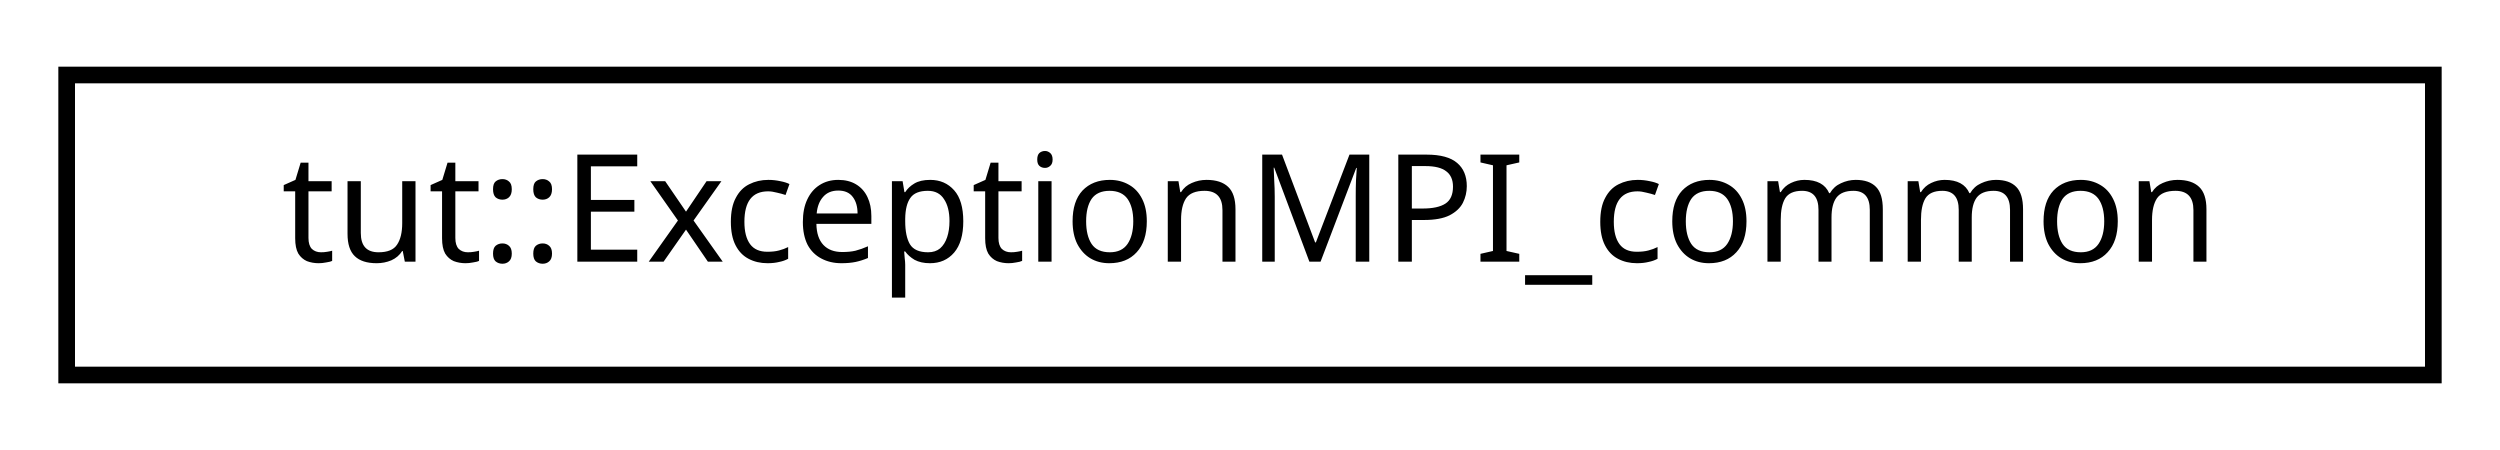
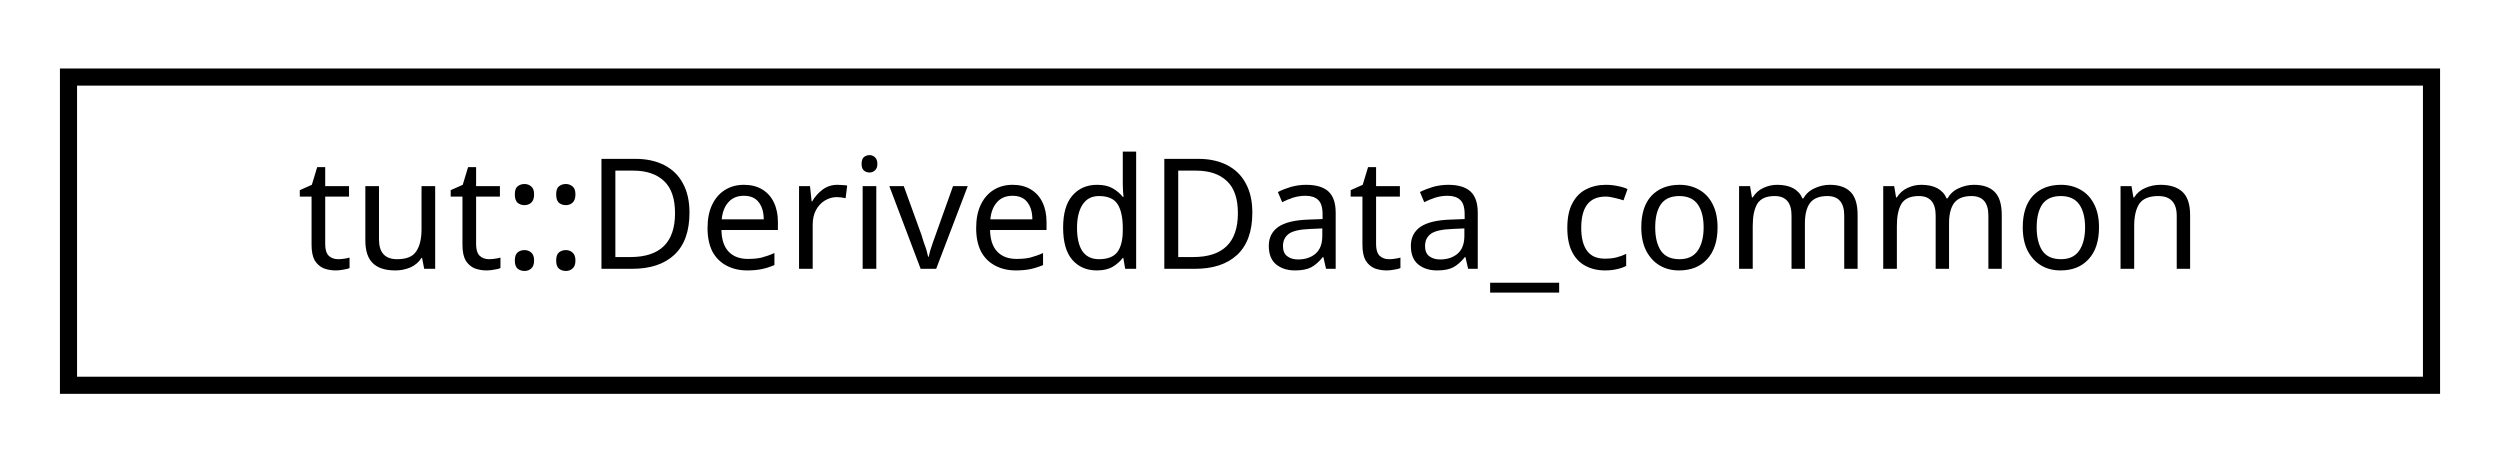
- <svg xmlns="http://www.w3.org/2000/svg" xmlns:xlink="http://www.w3.org/1999/xlink" width="150pt" height="27pt" viewBox="0.00 0.00 150.00 27.00">
+ <svg xmlns="http://www.w3.org/2000/svg" xmlns:xlink="http://www.w3.org/1999/xlink" width="146pt" height="27pt" viewBox="0.00 0.00 146.00 27.00">
  <g id="graph0" class="graph" transform="scale(1 1) rotate(0) translate(4 23)">
    <g id="node1" class="node">
      <g id="a_node1">
-         <a xlink:href="structtut_1_1_exception_m_p_i__common.html" target="_top" xlink:title="All tests in group inherited from this base. ">
-           <polygon fill="none" stroke="black" points="0,-0.5 0,-18.5 142,-18.5 142,-0.5 0,-0.5" />
-           <text text-anchor="middle" x="71" y="-7.3" font-family="sans-serif" font-size="9.00">tut::ExceptionMPI_common</text>
+         <a xlink:href="structtut_1_1_derived_data__common.html" target="_top" xlink:title="All tests in group inherited from this base. ">
+           <polygon fill="none" stroke="black" points="0,-0.5 0,-18.5 138,-18.5 138,-0.5 0,-0.5" />
+           <text text-anchor="middle" x="69" y="-7.3" font-family="sans-serif" font-size="9.00">tut::DerivedData_common</text>
        </a>
      </g>
    </g>
  </g>
</svg>
